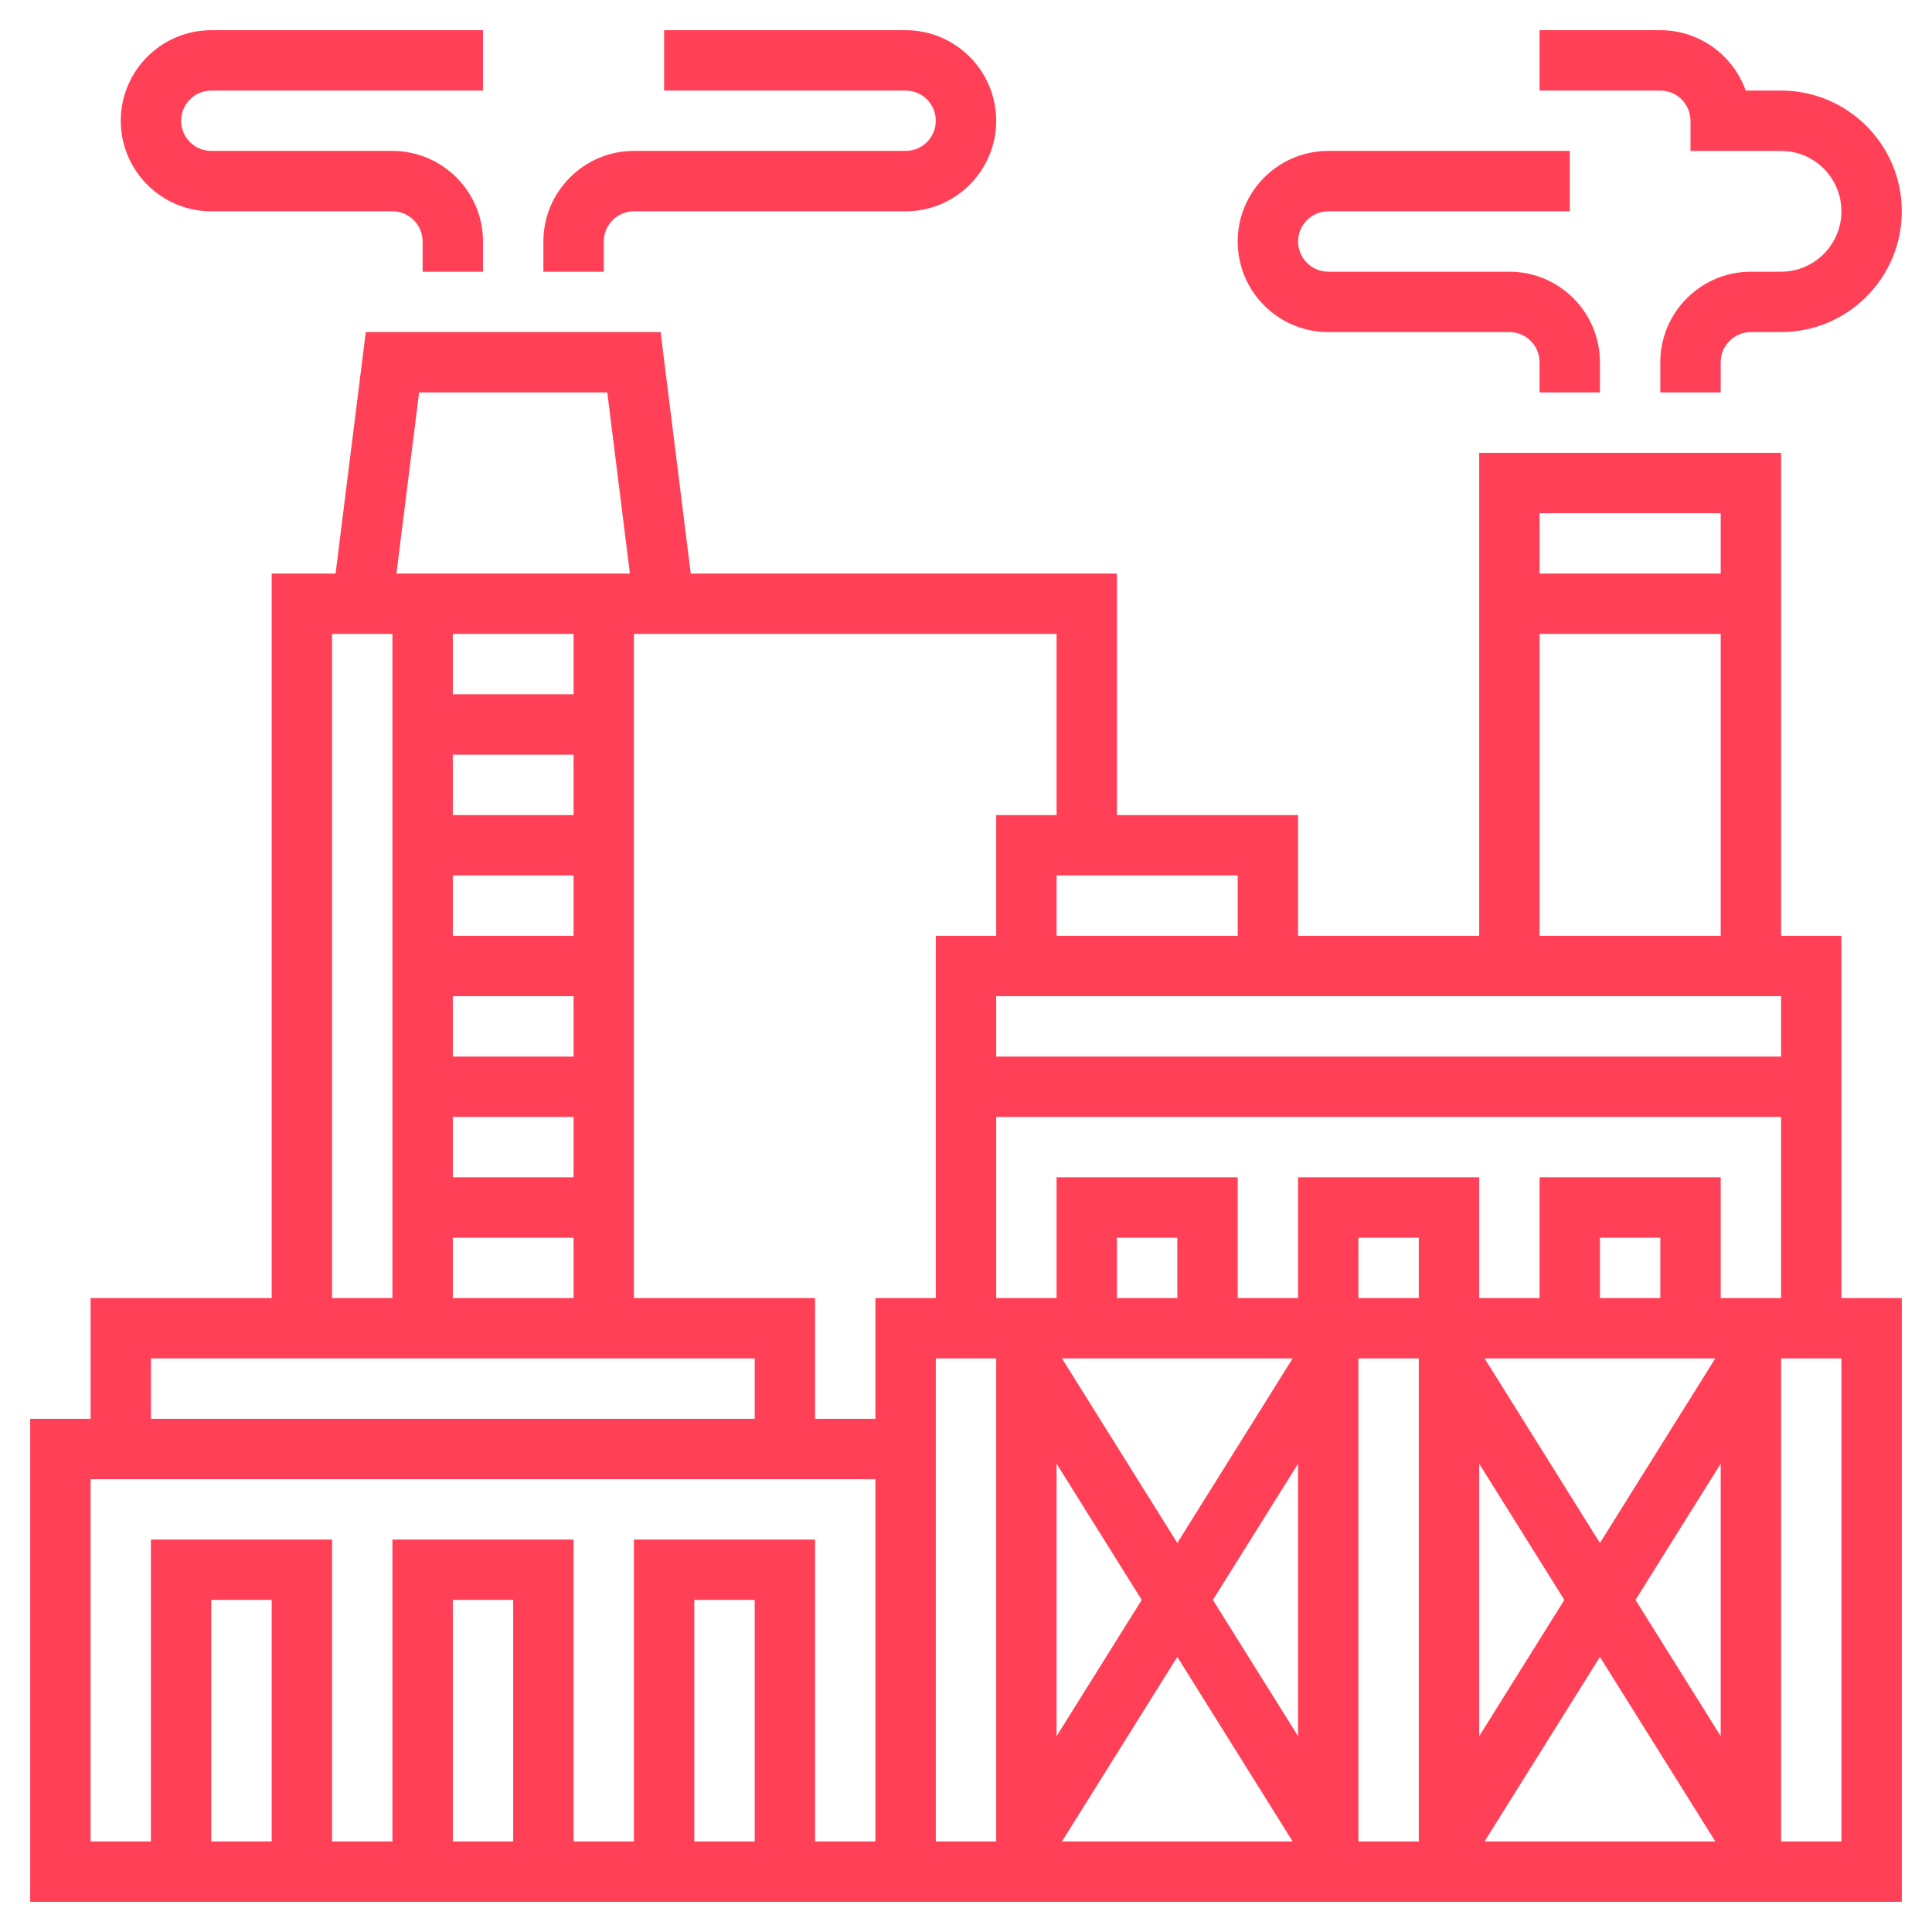
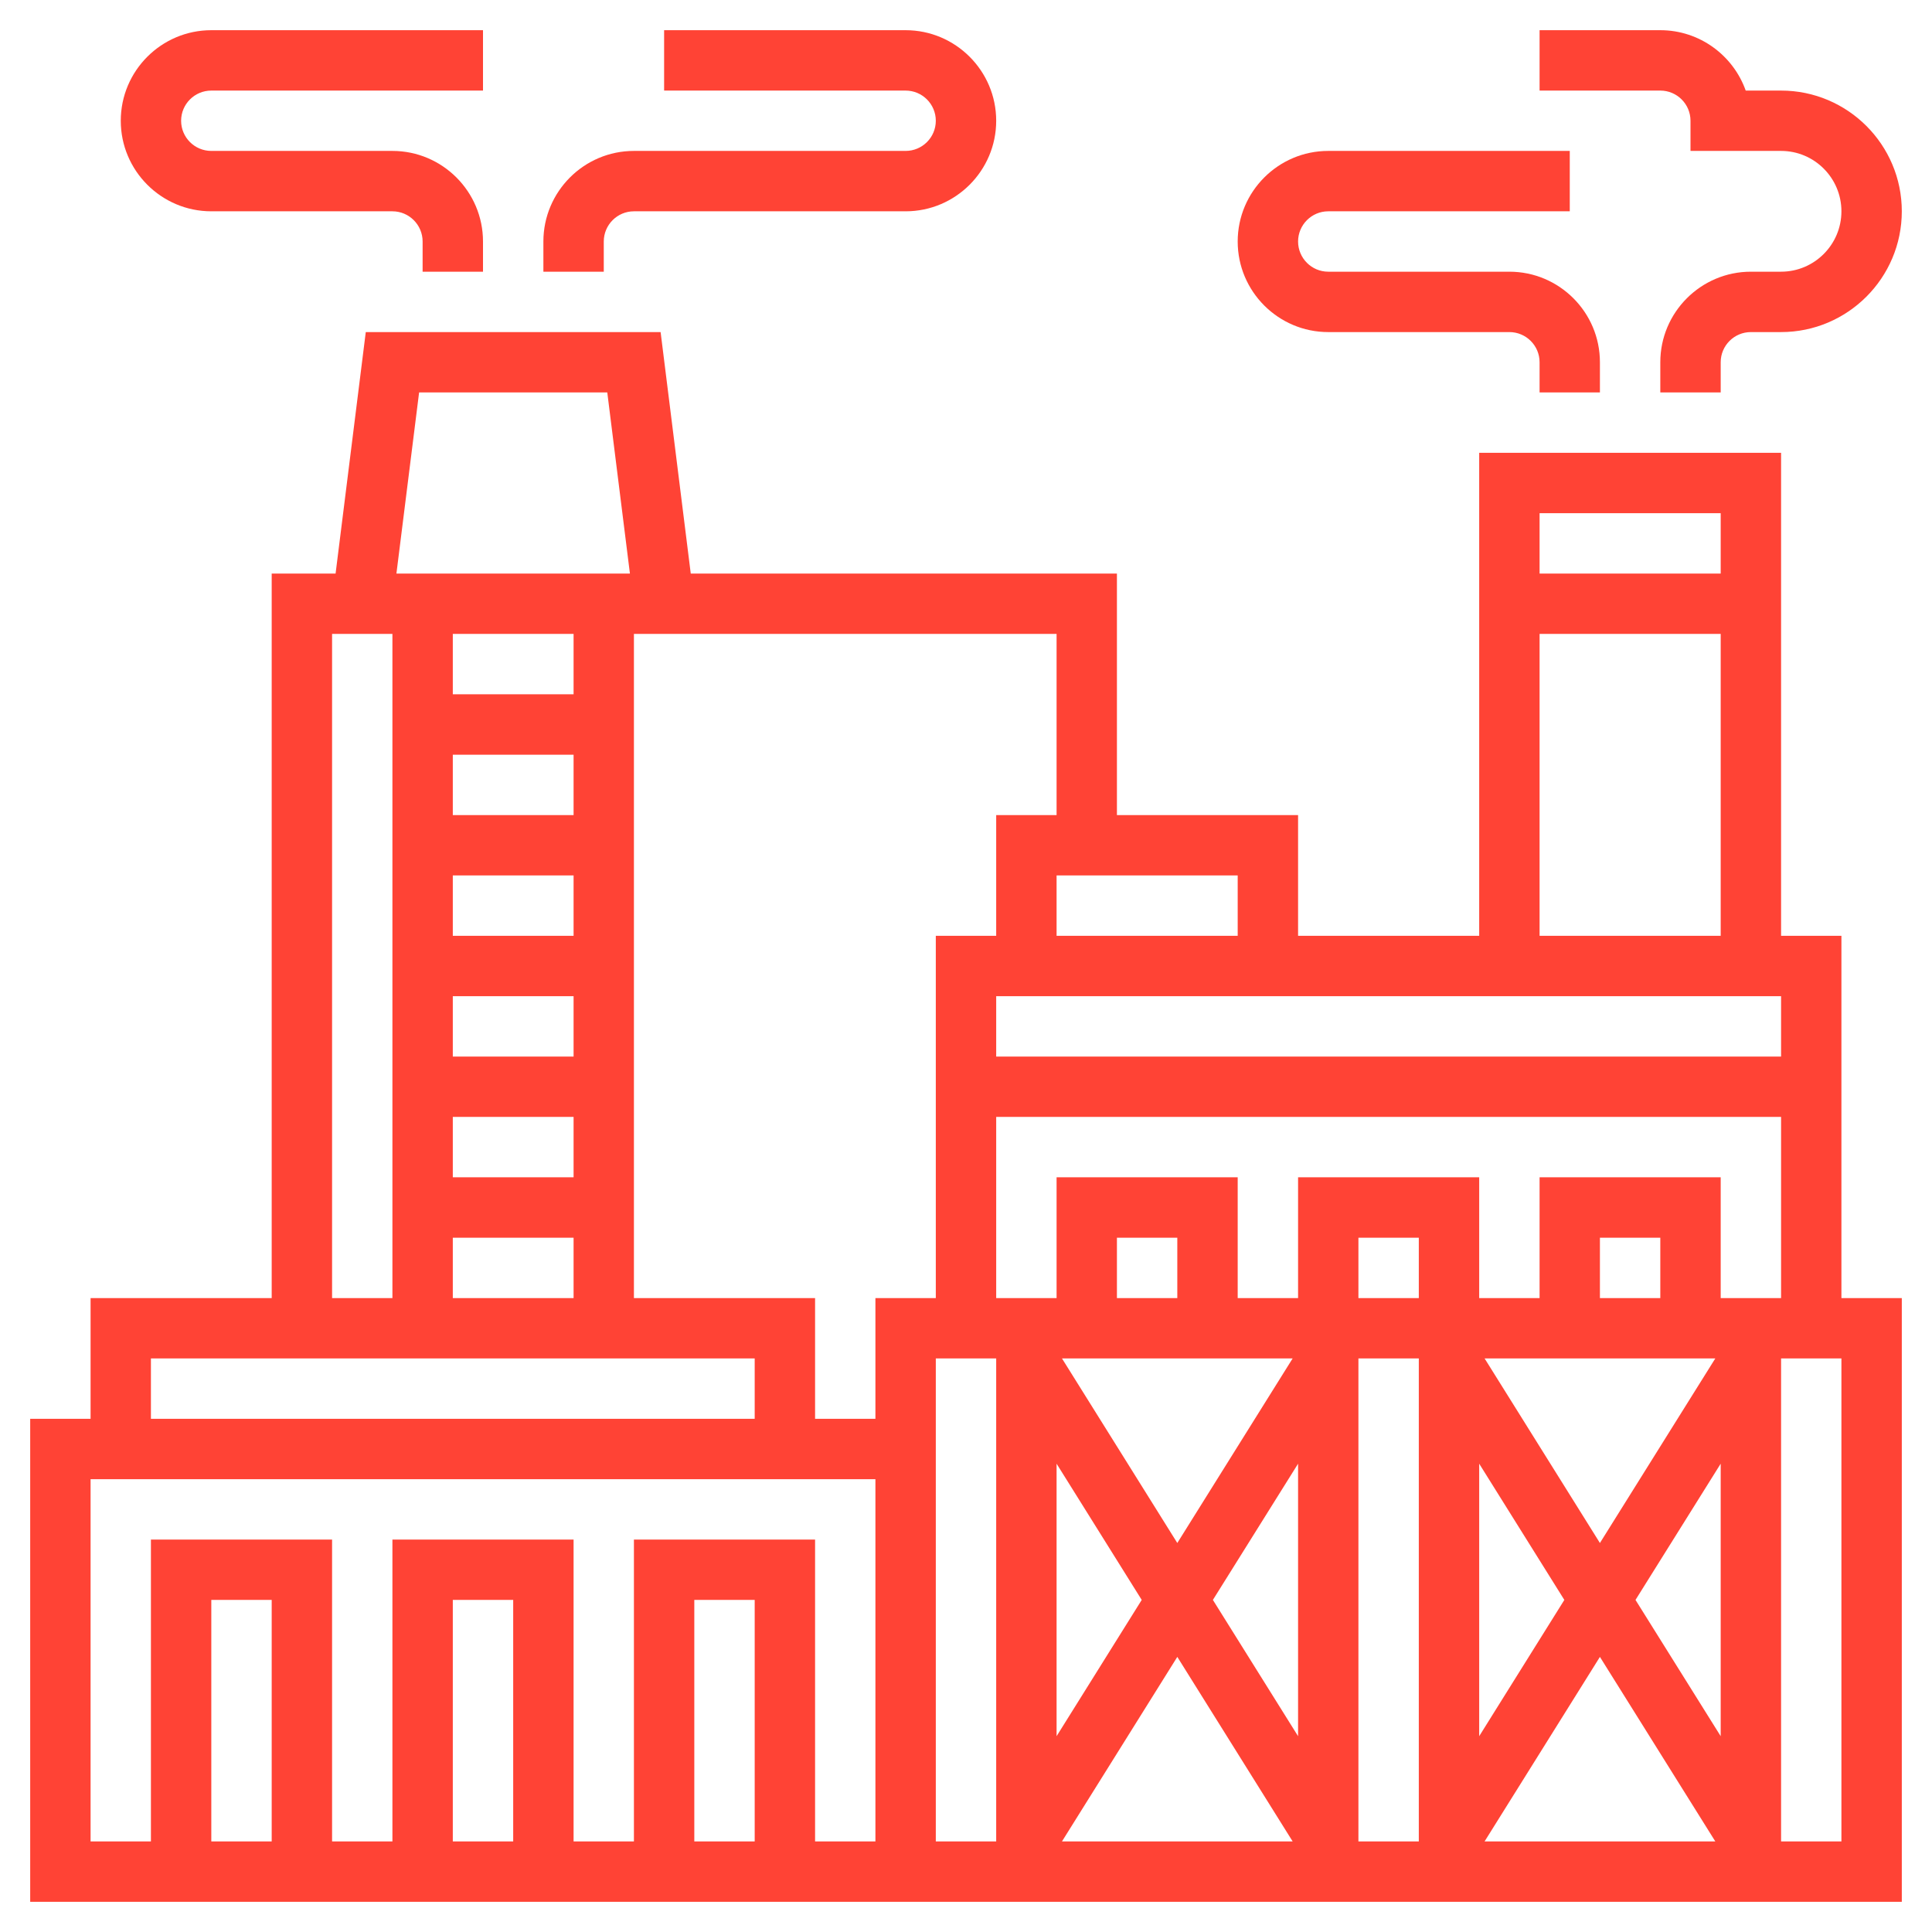
<svg xmlns="http://www.w3.org/2000/svg" width="43" height="43" viewBox="0 0 43 43" fill="none">
-   <path d="M40.984 20.828H39.641V10.078H32.922V20.828H28.891V18.141H24.859V12.766H15.374L14.703 7.391H8.141L7.469 12.766H6.047V28.891H2.016V31.578H0.672V42.328H42.328V28.891H40.984V20.828ZM39.641 22.172V23.516H22.172V22.172H39.641ZM36.953 28.891H35.609V27.547H36.953V28.891ZM38.177 30.234L35.609 34.342L33.042 30.234H38.177ZM38.297 38.642L36.401 35.609L38.297 32.577V38.642ZM32.922 32.577L34.817 35.609L32.922 38.642V32.577ZM31.578 28.891H30.234V27.547H31.578V28.891ZM28.891 38.642L26.995 35.609L28.891 32.577V38.642ZM26.203 34.342L23.636 30.234H28.77L26.203 34.342ZM23.516 32.577L25.411 35.609L23.516 38.642V32.577ZM26.203 28.891H24.859V27.547H26.203V28.891ZM26.203 36.877L28.77 40.984H23.636L26.203 36.877ZM30.234 30.234H31.578V40.984H30.234V30.234ZM35.609 36.877L38.177 40.984H33.042L35.609 36.877ZM38.297 28.891V26.203H34.266V28.891H32.922V26.203H28.891V28.891H27.547V26.203H23.516V28.891H22.172V24.859H39.641V28.891H38.297ZM38.297 11.422V12.766H34.266V11.422H38.297ZM34.266 14.109H38.297V20.828H34.266V14.109ZM27.547 20.828H23.516V19.484H27.547V20.828ZM10.078 28.891V27.547H12.766V28.891H10.078ZM12.766 26.203H10.078V24.859H12.766V26.203ZM12.766 23.516H10.078V22.172H12.766V23.516ZM12.766 20.828H10.078V19.484H12.766V20.828ZM12.766 18.141H10.078V16.797H12.766V18.141ZM12.766 15.453H10.078V14.109H12.766V15.453ZM9.328 8.734H13.516L14.02 12.766H8.823L9.328 8.734ZM7.391 14.109H8.734V28.891H7.391V14.109ZM16.797 30.234V31.578H3.359V30.234H16.797ZM6.047 40.984H4.703V35.609H6.047V40.984ZM11.422 40.984H10.078V35.609H11.422V40.984ZM16.797 40.984H15.453V35.609H16.797V40.984ZM19.484 40.984H18.141V34.266H14.109V40.984H12.766V34.266H8.734V40.984H7.391V34.266H3.359V40.984H2.016V32.922H2.688H3.359H16.797H17.469H19.484V40.984ZM19.484 31.578H18.141V28.891H14.109V14.109H23.516V18.141H22.172V20.828H20.828V28.891H19.484V31.578ZM20.828 30.234H22.172V40.984H20.828V30.234ZM40.984 40.984H39.641V30.234H40.984V40.984Z" fill="#FF4057" />
-   <path d="M13.438 5.375C13.438 5.005 13.739 4.703 14.109 4.703H20.156C21.267 4.703 22.172 3.799 22.172 2.688C22.172 1.576 21.267 0.672 20.156 0.672H14.781V2.016H20.156C20.527 2.016 20.828 2.317 20.828 2.688C20.828 3.058 20.527 3.359 20.156 3.359H14.109C12.998 3.359 12.094 4.264 12.094 5.375V6.047H13.438V5.375Z" fill="#FF4057" />
-   <path d="M4.703 4.703H8.734C9.105 4.703 9.406 5.005 9.406 5.375V6.047H10.75V5.375C10.75 4.264 9.846 3.359 8.734 3.359H4.703C4.332 3.359 4.031 3.058 4.031 2.688C4.031 2.317 4.332 2.016 4.703 2.016H10.75V0.672H4.703C3.592 0.672 2.688 1.576 2.688 2.688C2.688 3.799 3.592 4.703 4.703 4.703Z" fill="#FF4057" />
-   <path d="M37.625 2.688V3.359H39.641C40.382 3.359 40.984 3.962 40.984 4.703C40.984 5.444 40.382 6.047 39.641 6.047H38.969C37.858 6.047 36.953 6.951 36.953 8.062V8.734H38.297V8.062C38.297 7.692 38.598 7.391 38.969 7.391H39.641C41.123 7.391 42.328 6.185 42.328 4.703C42.328 3.221 41.123 2.016 39.641 2.016H38.854C38.576 1.234 37.829 0.672 36.953 0.672H34.266V2.016H36.953C37.324 2.016 37.625 2.317 37.625 2.688Z" fill="#FF4057" />
-   <path d="M29.562 7.391H33.594C33.965 7.391 34.266 7.692 34.266 8.062V8.734H35.609V8.062C35.609 6.951 34.705 6.047 33.594 6.047H29.562C29.192 6.047 28.891 5.745 28.891 5.375C28.891 5.005 29.192 4.703 29.562 4.703H34.938V3.359H29.562C28.451 3.359 27.547 4.264 27.547 5.375C27.547 6.486 28.451 7.391 29.562 7.391Z" fill="#FF4057" />
+   <path d="M40.984 20.828H39.641V10.078H32.922V20.828H28.891V18.141H24.859V12.766H15.374L14.703 7.391H8.141L7.469 12.766H6.047V28.891H2.016V31.578H0.672V42.328H42.328V28.891H40.984V20.828ZM39.641 22.172V23.516H22.172V22.172H39.641ZM36.953 28.891H35.609V27.547H36.953V28.891ZM38.177 30.234L35.609 34.342L33.042 30.234H38.177ZM38.297 38.642L36.401 35.609L38.297 32.577V38.642ZM32.922 32.577L34.817 35.609L32.922 38.642V32.577ZM31.578 28.891H30.234V27.547H31.578V28.891ZM28.891 38.642L26.995 35.609L28.891 32.577V38.642ZM26.203 34.342L23.636 30.234H28.77L26.203 34.342ZM23.516 32.577L25.411 35.609L23.516 38.642V32.577ZM26.203 28.891H24.859V27.547H26.203V28.891ZM26.203 36.877L28.77 40.984H23.636L26.203 36.877ZM30.234 30.234H31.578V40.984H30.234V30.234ZM35.609 36.877L38.177 40.984H33.042L35.609 36.877ZM38.297 28.891V26.203H34.266V28.891H32.922V26.203H28.891V28.891H27.547V26.203H23.516V28.891H22.172V24.859H39.641V28.891H38.297ZM38.297 11.422V12.766H34.266V11.422H38.297ZM34.266 14.109H38.297V20.828H34.266V14.109ZM27.547 20.828H23.516V19.484H27.547V20.828ZM10.078 28.891V27.547H12.766V28.891H10.078ZM12.766 26.203H10.078V24.859H12.766V26.203ZM12.766 23.516H10.078V22.172H12.766V23.516ZM12.766 20.828H10.078V19.484H12.766V20.828ZM12.766 18.141H10.078V16.797H12.766V18.141ZM12.766 15.453H10.078V14.109H12.766V15.453ZM9.328 8.734H13.516L14.02 12.766H8.823L9.328 8.734ZM7.391 14.109H8.734V28.891H7.391V14.109ZM16.797 30.234V31.578H3.359V30.234H16.797ZM6.047 40.984H4.703V35.609H6.047V40.984ZM11.422 40.984H10.078V35.609H11.422V40.984ZM16.797 40.984H15.453V35.609H16.797V40.984ZM19.484 40.984H18.141V34.266H14.109V40.984H12.766V34.266H8.734V40.984H7.391V34.266H3.359V40.984H2.016V32.922H2.688H3.359H16.797H17.469H19.484V40.984ZM19.484 31.578H18.141V28.891H14.109V14.109H23.516V18.141H22.172V20.828H20.828V28.891H19.484V31.578ZM20.828 30.234H22.172V40.984H20.828V30.234ZM40.984 40.984H39.641V30.234H40.984V40.984Z" fill="#ff4335" />
+   <path d="M13.438 5.375C13.438 5.005 13.739 4.703 14.109 4.703H20.156C21.267 4.703 22.172 3.799 22.172 2.688C22.172 1.576 21.267 0.672 20.156 0.672H14.781V2.016H20.156C20.527 2.016 20.828 2.317 20.828 2.688C20.828 3.058 20.527 3.359 20.156 3.359H14.109C12.998 3.359 12.094 4.264 12.094 5.375V6.047H13.438V5.375Z" fill="#ff4335" />
+   <path d="M4.703 4.703H8.734C9.105 4.703 9.406 5.005 9.406 5.375V6.047H10.75V5.375C10.75 4.264 9.846 3.359 8.734 3.359H4.703C4.332 3.359 4.031 3.058 4.031 2.688C4.031 2.317 4.332 2.016 4.703 2.016H10.75V0.672H4.703C3.592 0.672 2.688 1.576 2.688 2.688C2.688 3.799 3.592 4.703 4.703 4.703Z" fill="#ff4335" />
+   <path d="M37.625 2.688V3.359H39.641C40.382 3.359 40.984 3.962 40.984 4.703C40.984 5.444 40.382 6.047 39.641 6.047H38.969C37.858 6.047 36.953 6.951 36.953 8.062V8.734H38.297V8.062C38.297 7.692 38.598 7.391 38.969 7.391H39.641C41.123 7.391 42.328 6.185 42.328 4.703C42.328 3.221 41.123 2.016 39.641 2.016H38.854C38.576 1.234 37.829 0.672 36.953 0.672H34.266V2.016H36.953C37.324 2.016 37.625 2.317 37.625 2.688Z" fill="#ff4335" />
+   <path d="M29.562 7.391H33.594C33.965 7.391 34.266 7.692 34.266 8.062V8.734H35.609V8.062C35.609 6.951 34.705 6.047 33.594 6.047H29.562C29.192 6.047 28.891 5.745 28.891 5.375C28.891 5.005 29.192 4.703 29.562 4.703H34.938V3.359H29.562C28.451 3.359 27.547 4.264 27.547 5.375C27.547 6.486 28.451 7.391 29.562 7.391Z" fill="#ff4335" />
</svg>
